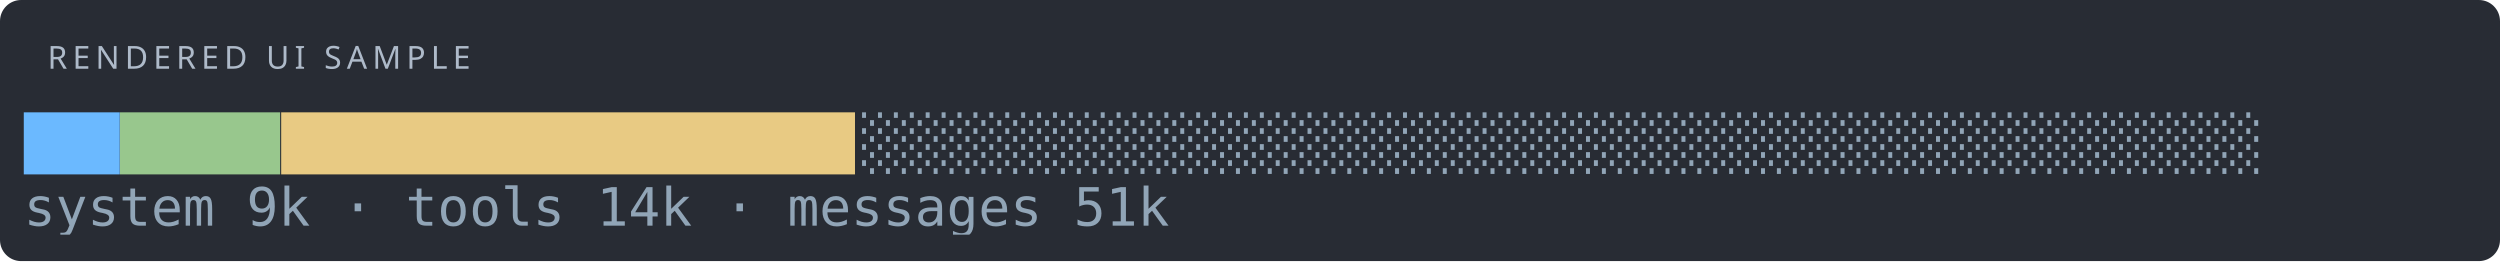
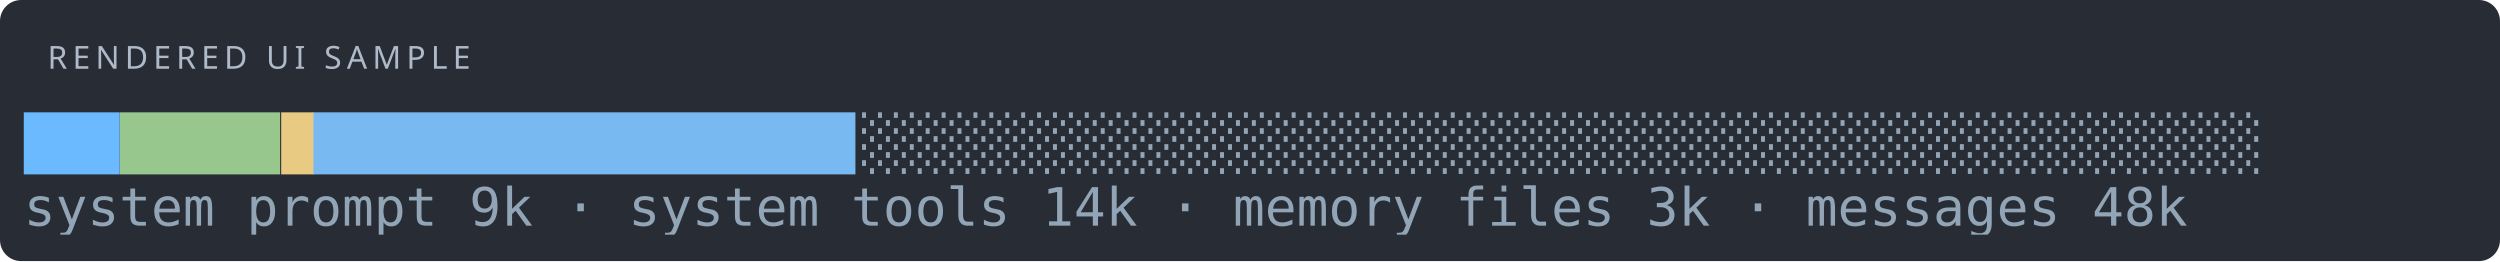
<svg xmlns="http://www.w3.org/2000/svg" viewBox="0 0 946 98.8">
  <style>
.plugins-meter-matrix {font-family:monospace;font-size:20px;line-height:24.4px}
.plugins-meter-r1 { fill: #6bb9ff }
.plugins-meter-r2 { fill: #98c78d }
.plugins-meter-r3 { fill: #e8ca83 }
- .plugins-meter-r4 { fill: #91a5b7 }
- .plugins-meter-r5 { fill: #abb2bf }
+ .plugins-meter-r4 { fill: #79b9f2 }
+ .plugins-meter-r5 { fill: #91a5b7 }
+ .plugins-meter-r6 { fill: #abb2bf }
</style>
  <defs>
    <clipPath id="plugins-meter-clip-terminal">
      <rect width="926.2" height="47.8" />
    </clipPath>
    <clipPath id="plugins-meter-line-0">
      <rect x="0" y="1.5" width="927.2" height="24.65" />
    </clipPath>
  </defs>
  <rect width="946" height="98.8" rx="8" fill="#282c34" />
  <text x="18" y="26" fill="#aebac9" font-family="sans-serif" font-size="12" letter-spacing="2">RENDERED UI SAMPLE</text>
  <g transform="translate(9, 41)" clip-path="url(#plugins-meter-clip-terminal)">
    <g class="plugins-meter-matrix">
      <text class="plugins-meter-r1" x="0" y="20" textLength="36.6" clip-path="url(#plugins-meter-line-0)">███</text>
      <text class="plugins-meter-r2" x="36.6" y="20" textLength="61" clip-path="url(#plugins-meter-line-0)">█████</text>
-       <text class="plugins-meter-r3" x="97.6" y="20" textLength="219.6" clip-path="url(#plugins-meter-line-0)">██████████████████</text>
-       <text class="plugins-meter-r4" x="317.2" y="20" textLength="536.8" clip-path="url(#plugins-meter-line-0)">░░░░░░░░░░░░░░░░░░░░░░░░░░░░░░░░░░░░░░░░░░░░</text>
-       <text class="plugins-meter-r5" x="927.2" y="20" textLength="12.2" clip-path="url(#plugins-meter-line-0)">
+       <text class="plugins-meter-r3" x="97.6" y="20" textLength="12.2" clip-path="url(#plugins-meter-line-0)">█</text>
+       <text class="plugins-meter-r4" x="109.8" y="20" textLength="207.4" clip-path="url(#plugins-meter-line-0)">█████████████████</text>
+       <text class="plugins-meter-r5" x="317.2" y="20" textLength="536.8" clip-path="url(#plugins-meter-line-0)">░░░░░░░░░░░░░░░░░░░░░░░░░░░░░░░░░░░░░░░░░░░░</text>
+       <text class="plugins-meter-r6" x="927.2" y="20" textLength="12.2" clip-path="url(#plugins-meter-line-0)">
</text>
-       <text class="plugins-meter-r4" x="0" y="44.4" textLength="439.2" clip-path="url(#plugins-meter-line-1)">system 9k · tools 14k · messages 51k</text>
-       <text class="plugins-meter-r5" x="927.2" y="44.4" textLength="12.2" clip-path="url(#plugins-meter-line-1)">
+       <text class="plugins-meter-r5" x="0" y="44.4" textLength="829.6" clip-path="url(#plugins-meter-line-1)">system prompt 9k · system tools 14k · memory files 3k · messages 48k</text>
+       <text class="plugins-meter-r6" x="927.2" y="44.4" textLength="12.2" clip-path="url(#plugins-meter-line-1)">
</text>
    </g>
  </g>
</svg>
